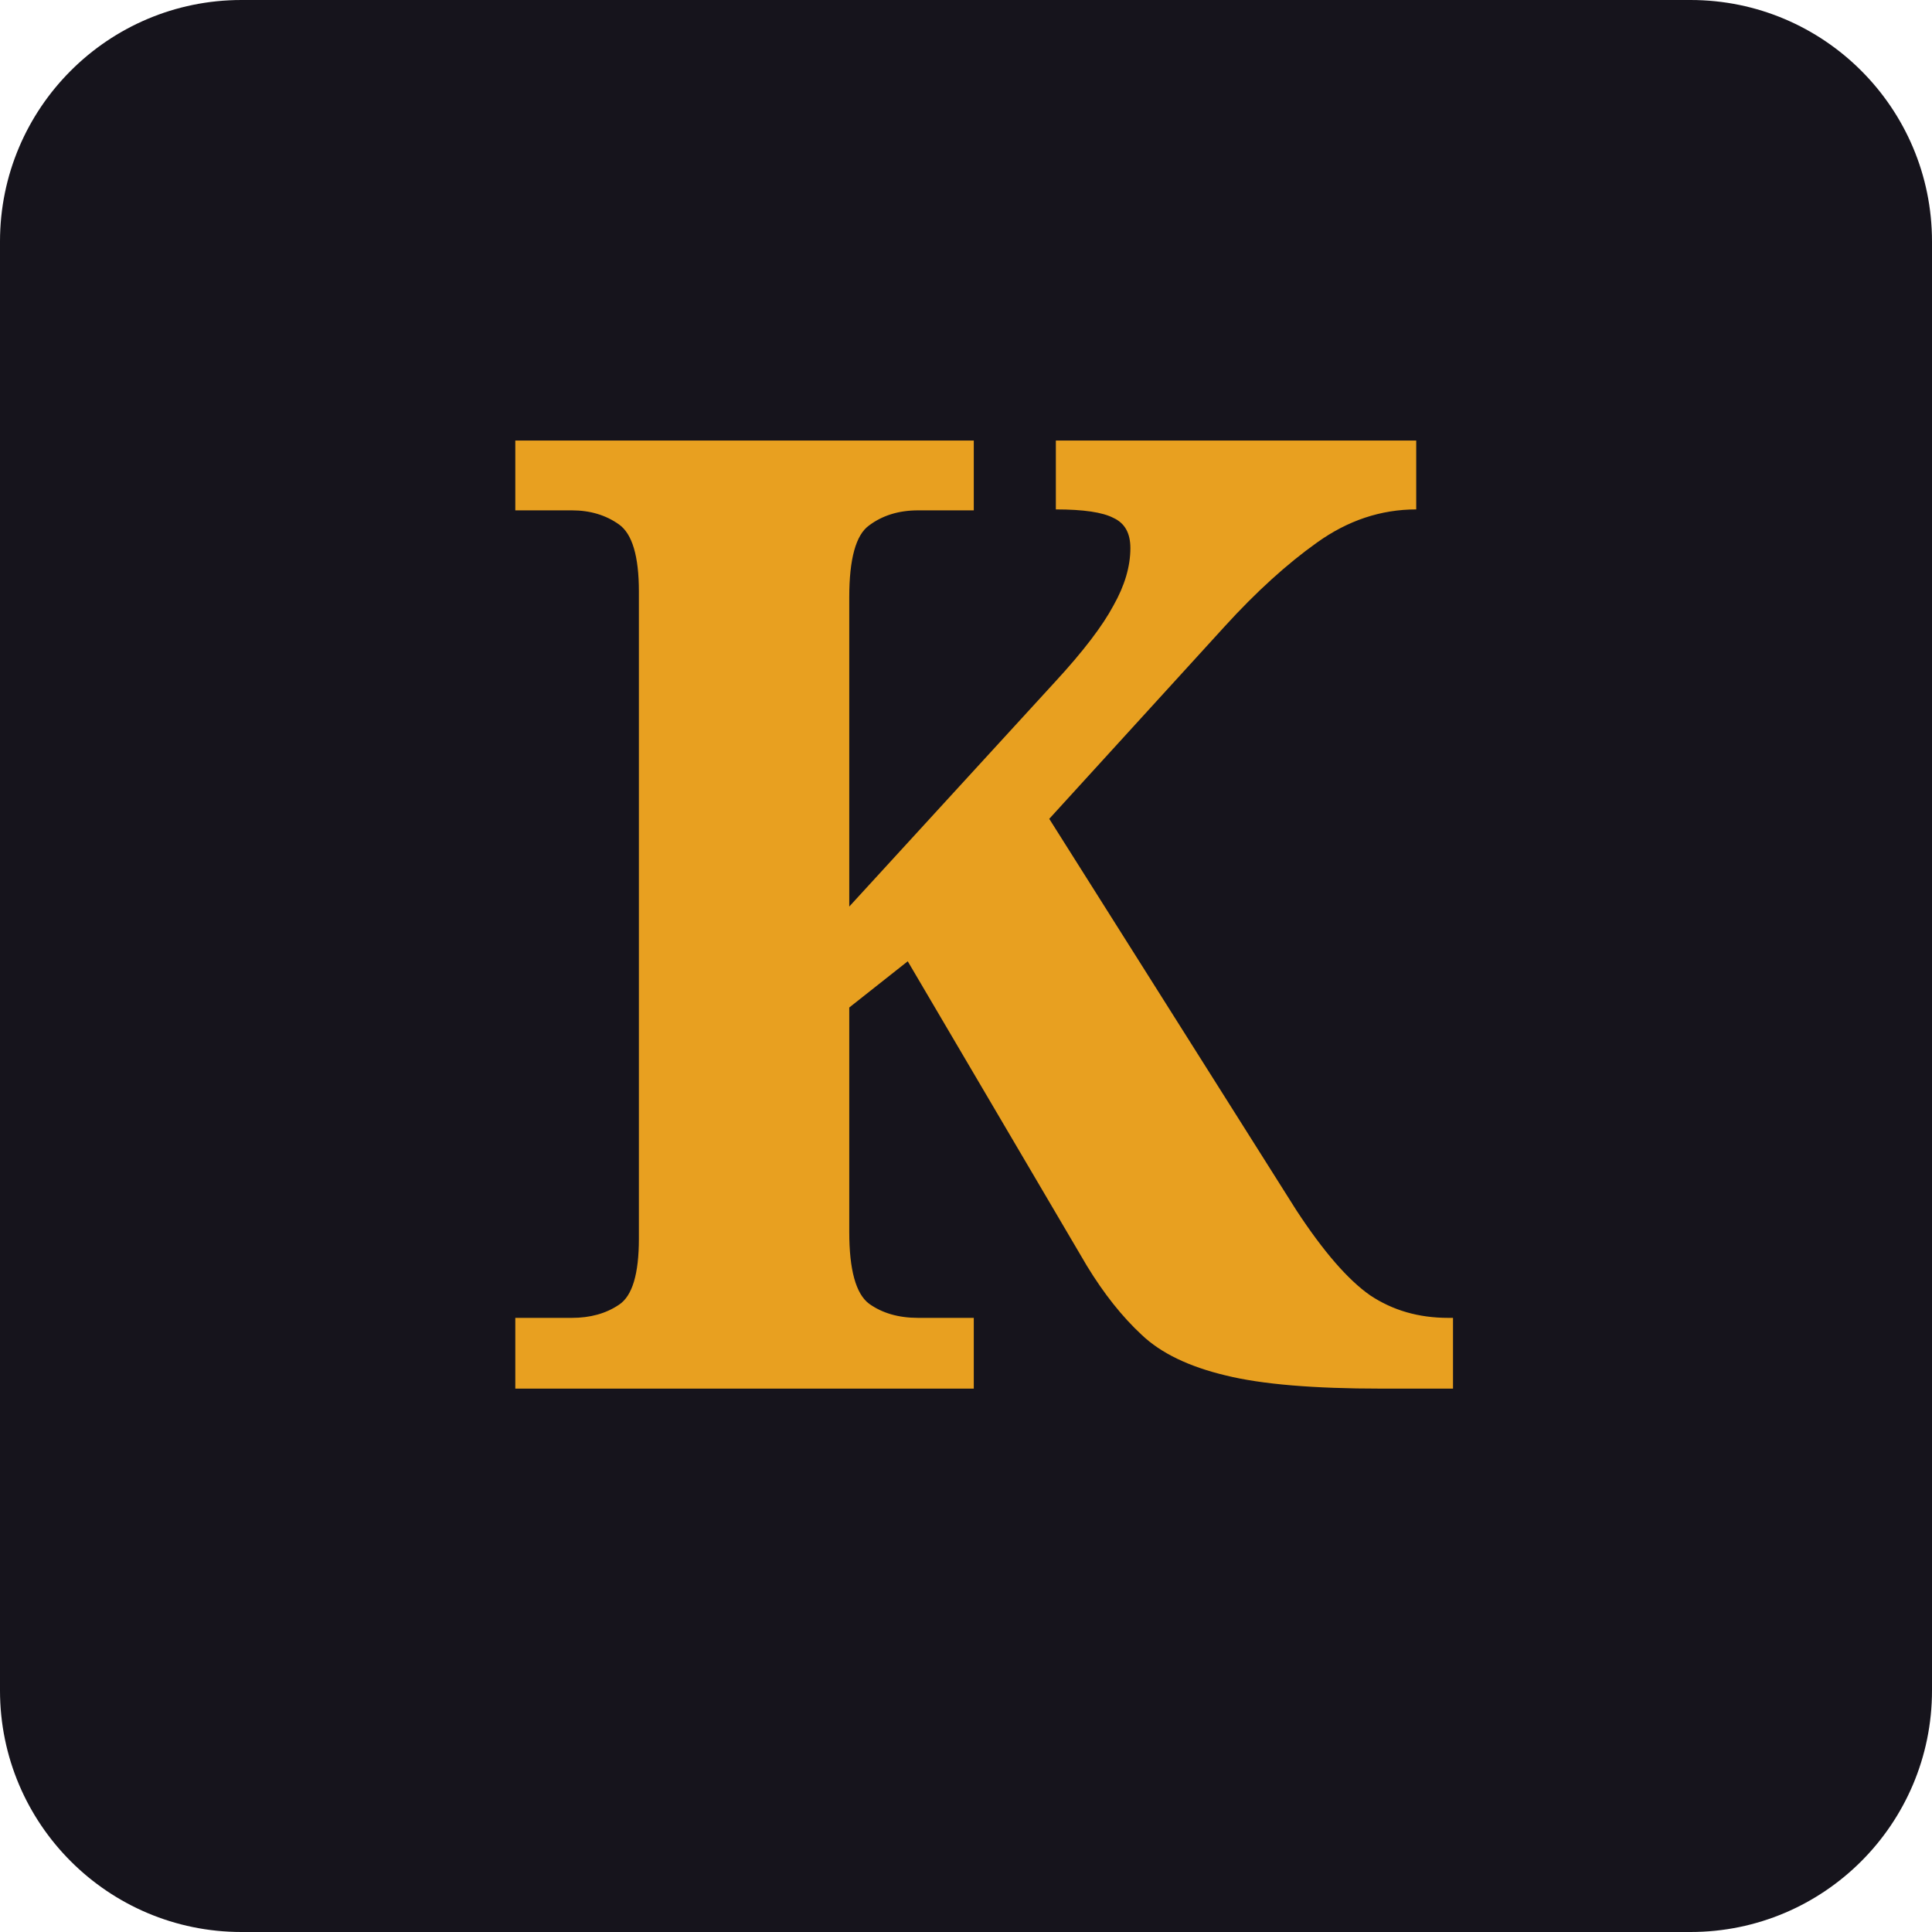
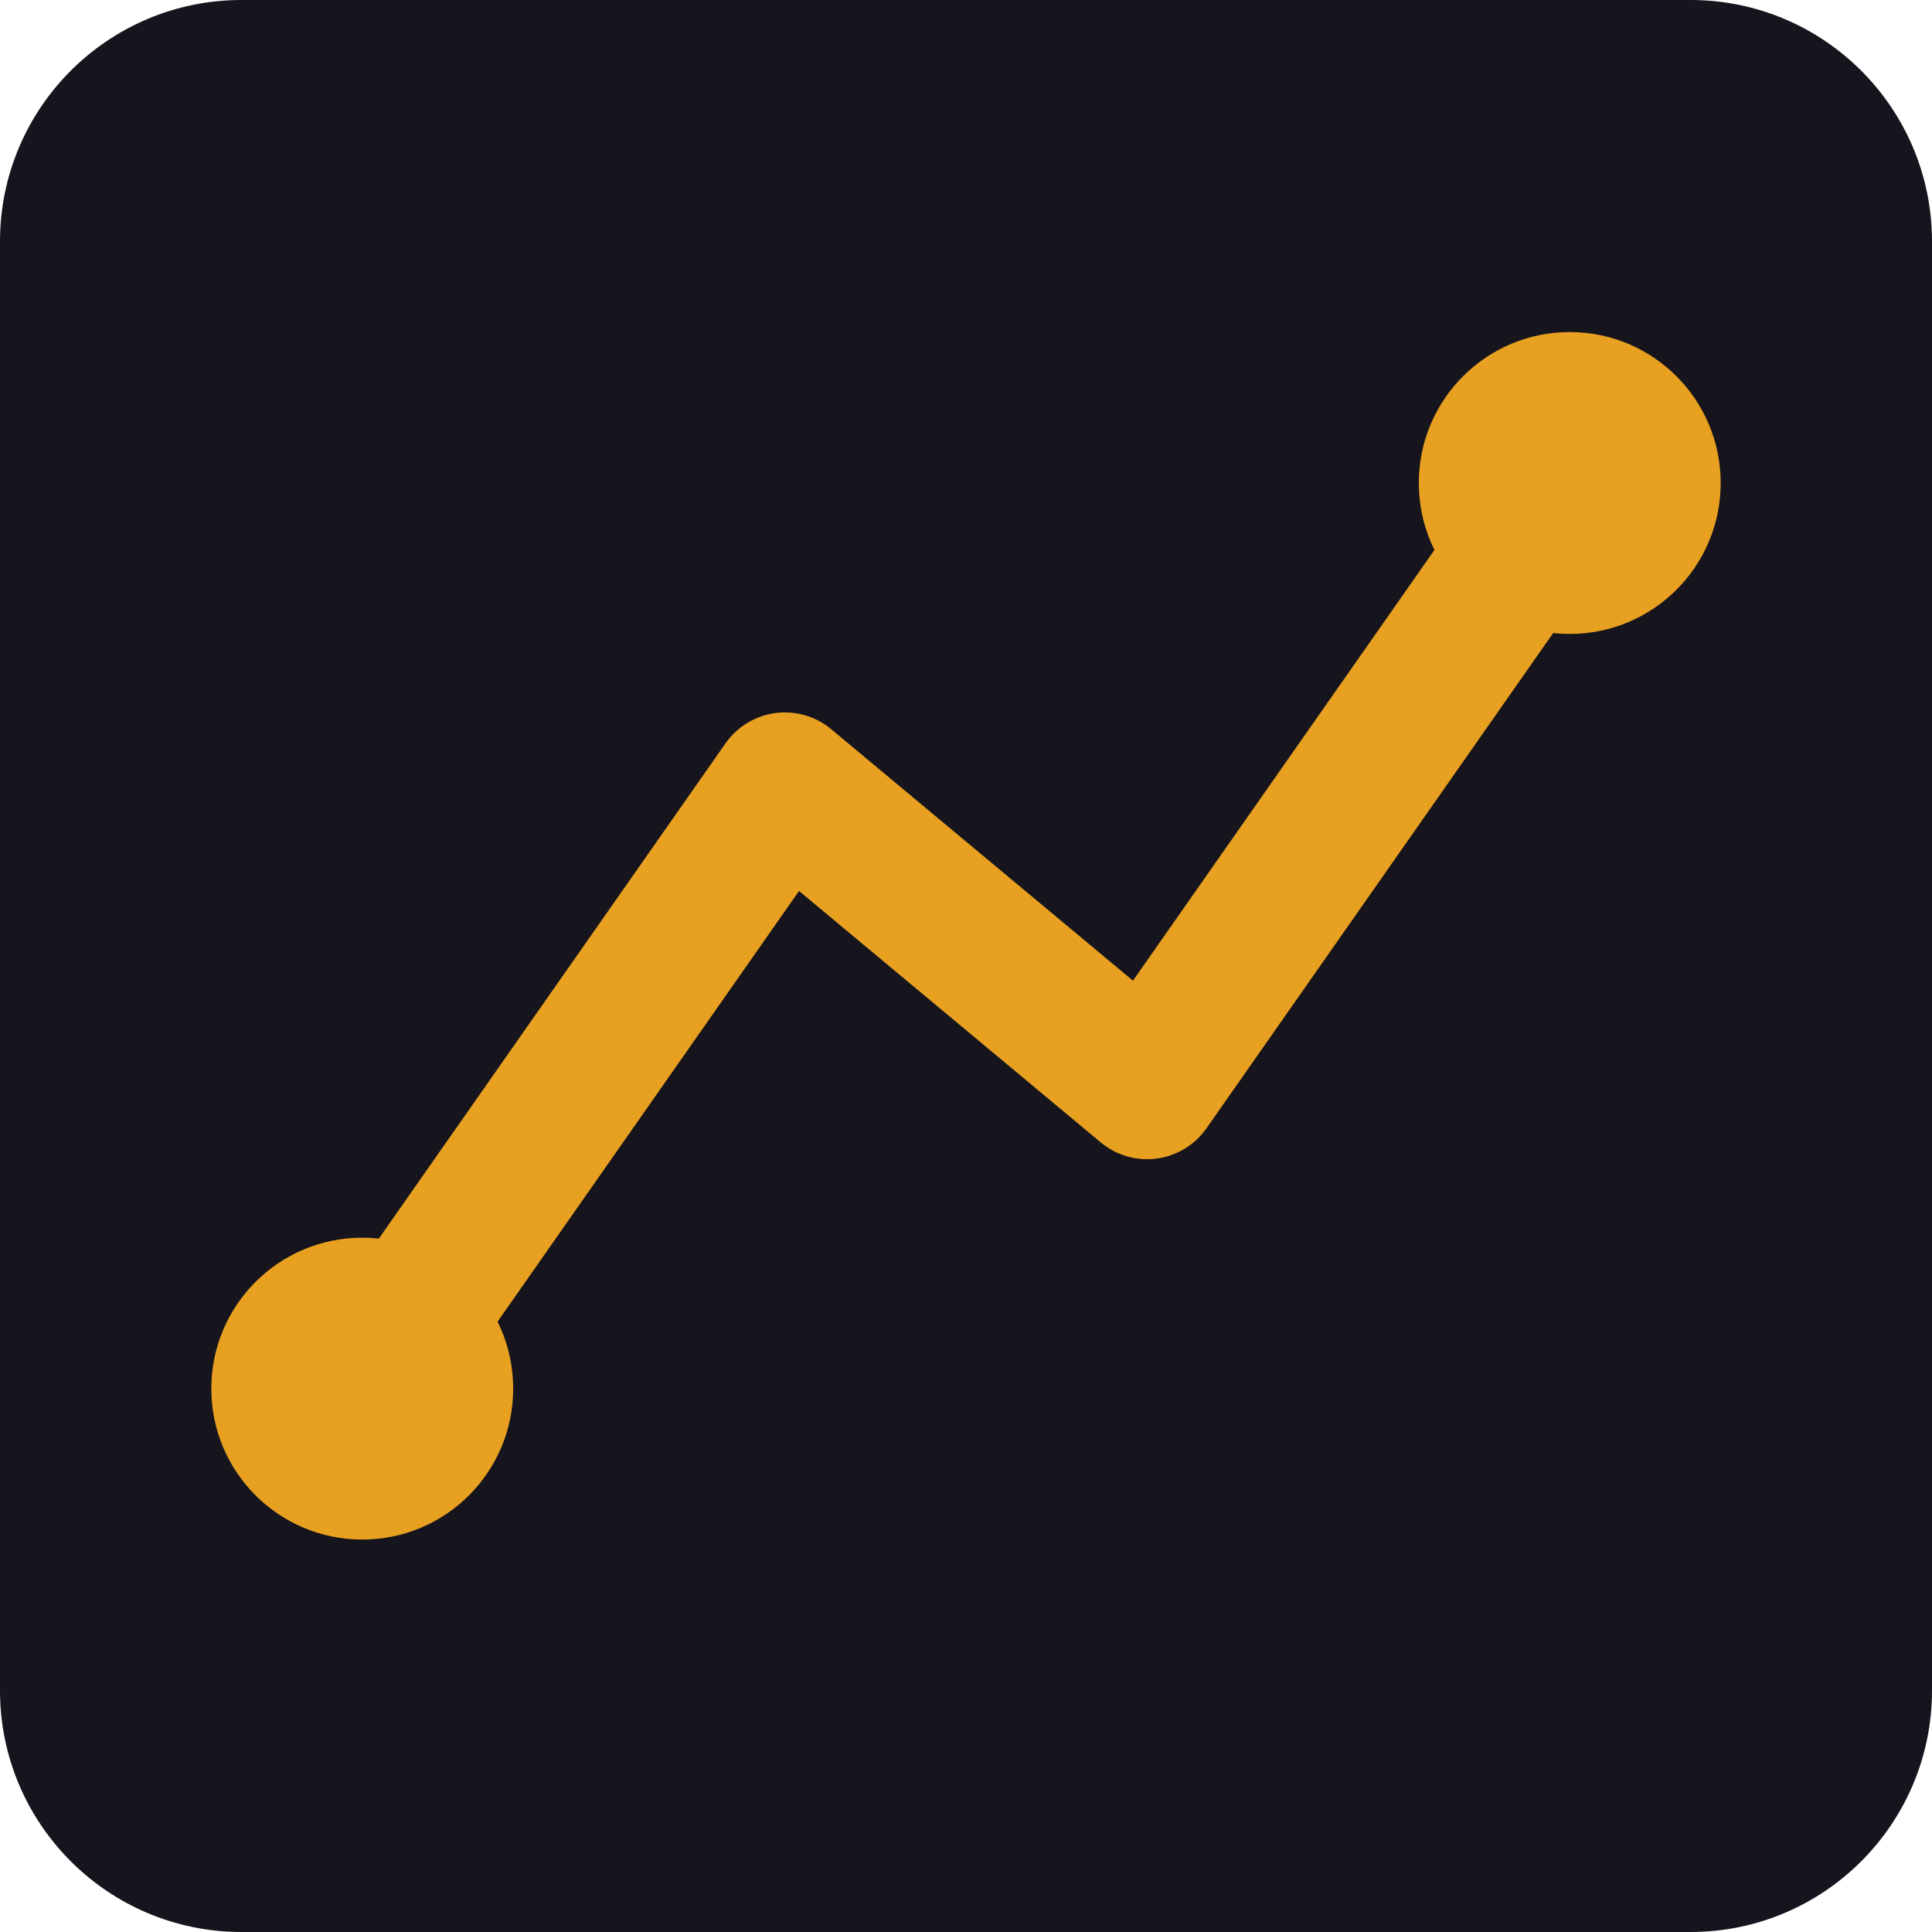
<svg xmlns="http://www.w3.org/2000/svg" viewBox="0 0 32 32" width="32" height="32">
  <rect width="32" height="32" rx="4" fill="#16141C" />
-   <text x="16" y="23" font-family="Georgia, serif" font-size="22" font-weight="bold" fill="#E8A020" text-anchor="middle">K</text>
+   <path d="M6 23 L13 13 L19 18 L26 8" stroke="#E8A020" stroke-width="2.4" stroke-linecap="round" stroke-linejoin="round" fill="none" />
+   <circle cx="6" cy="23" r="2.5" fill="#E8A020" />
+   <circle cx="26" cy="8" r="2.5" fill="#E8A020" />
</svg>
